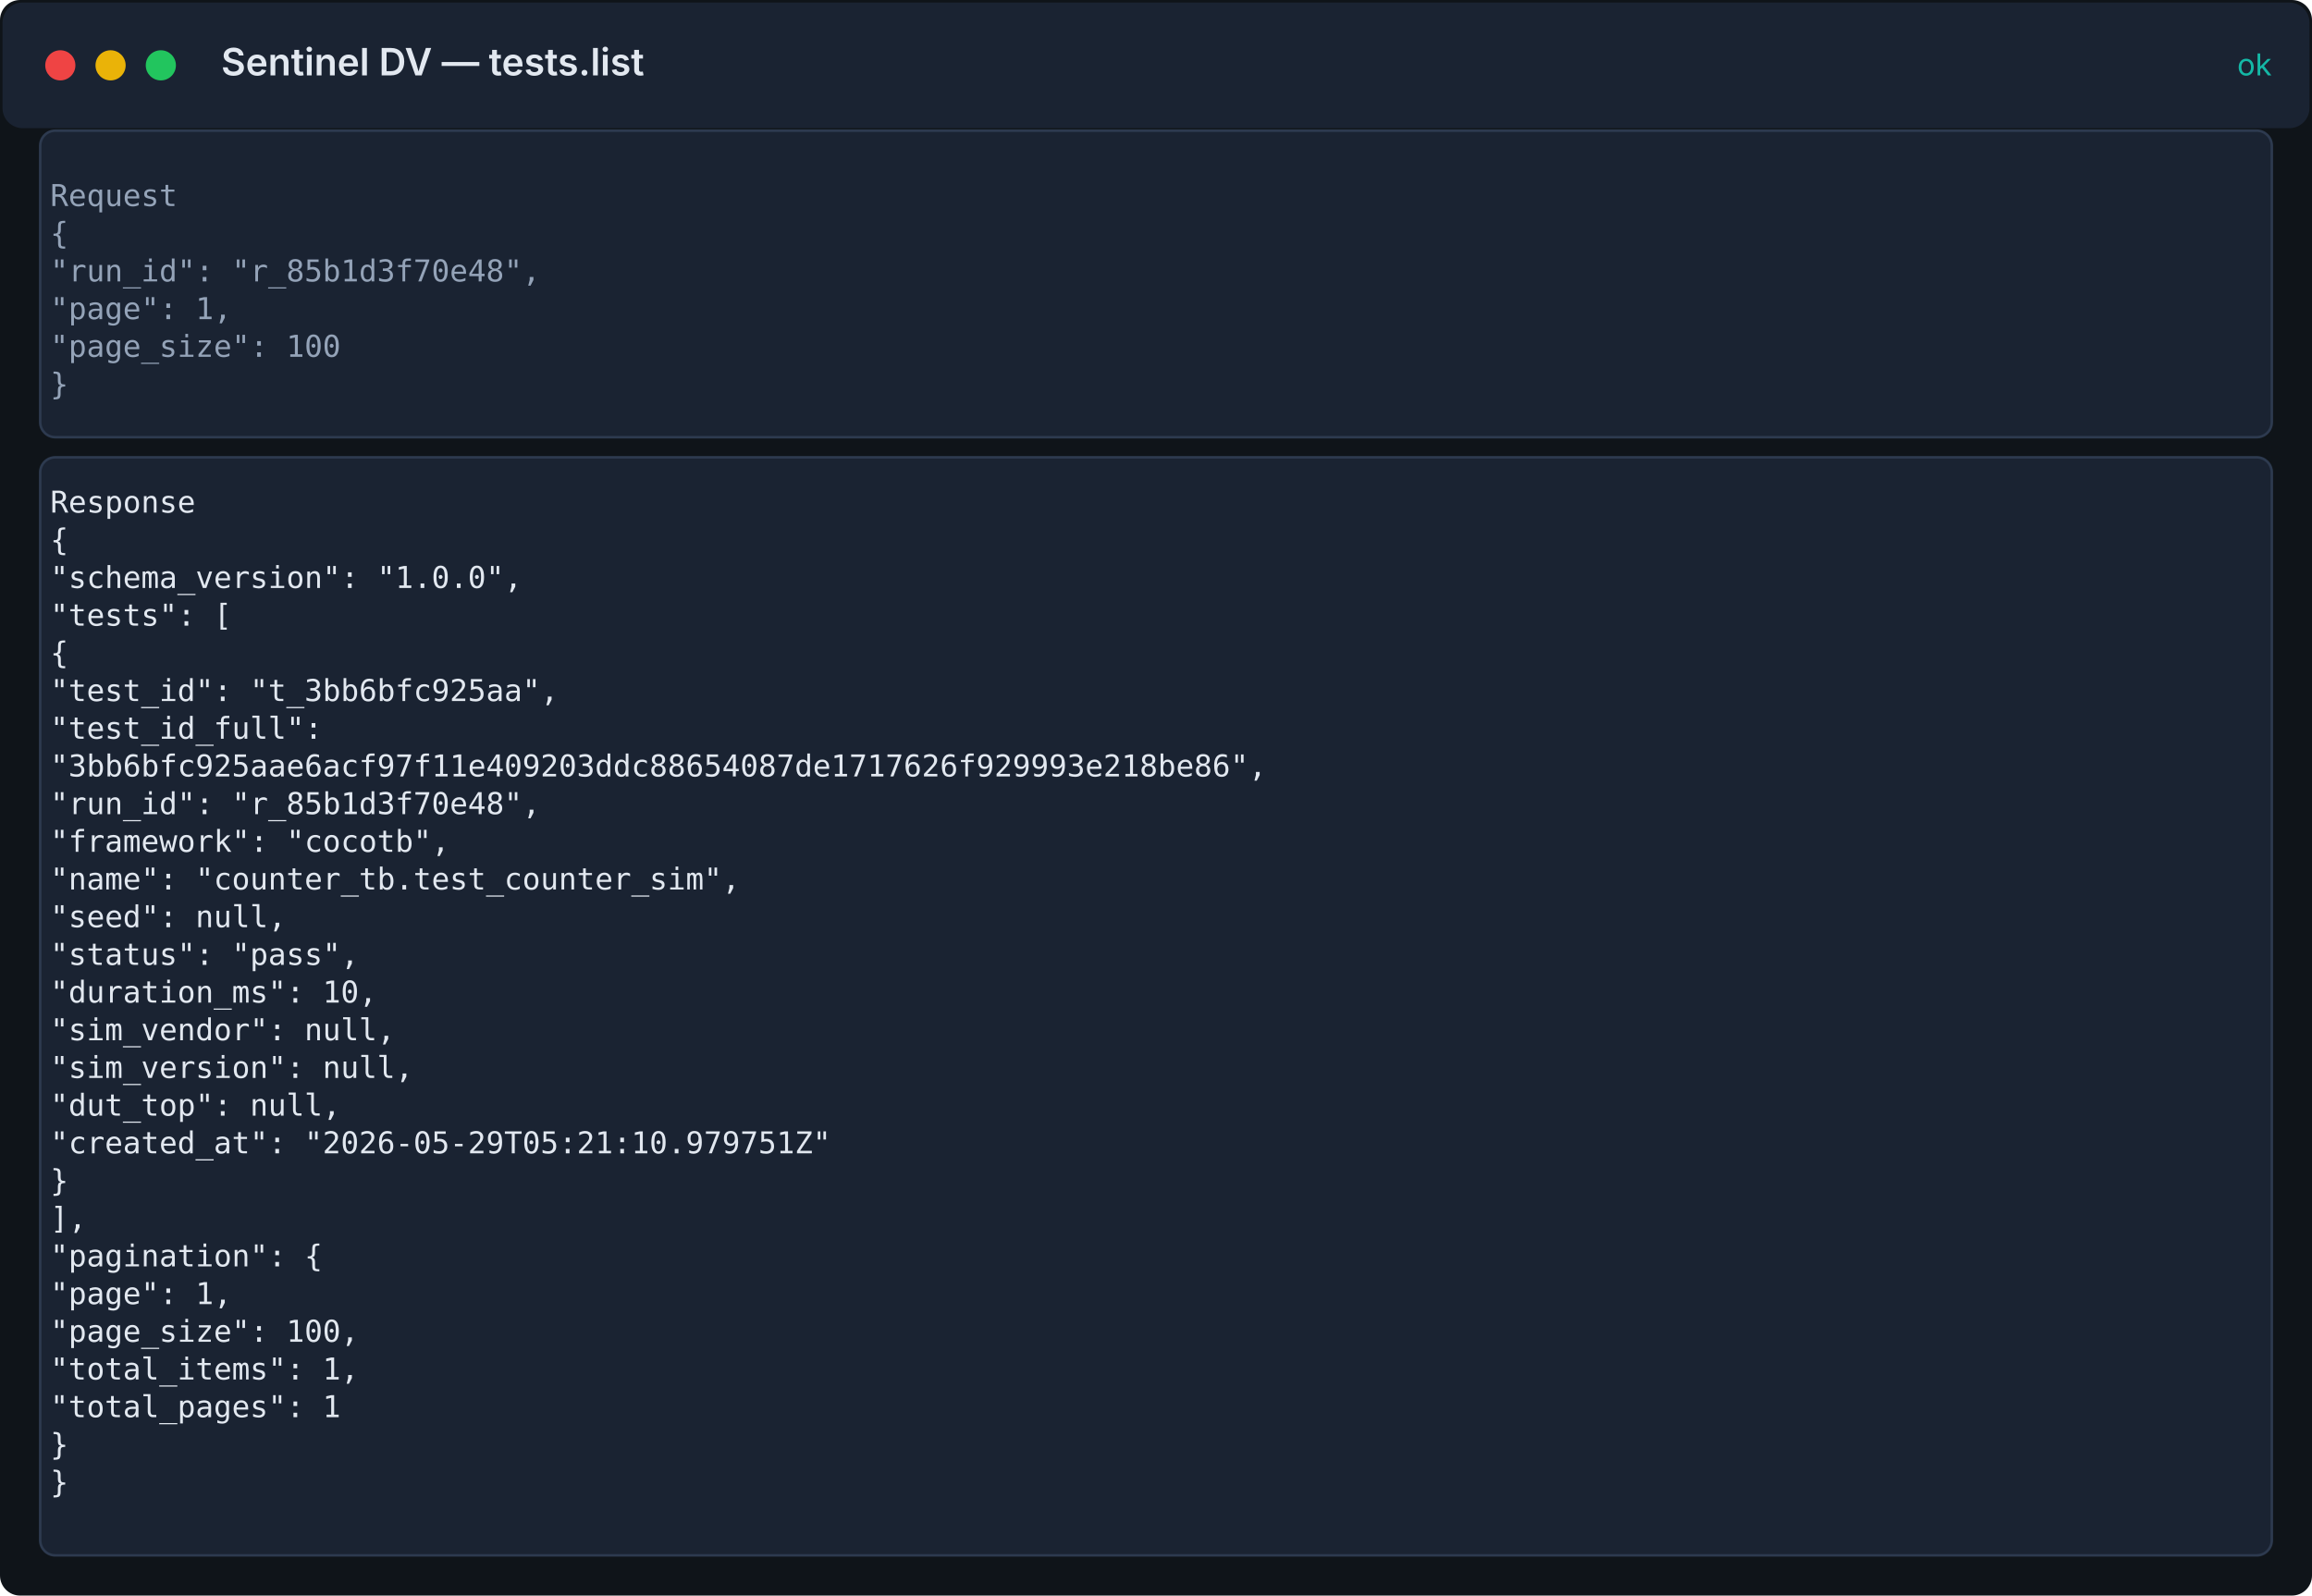
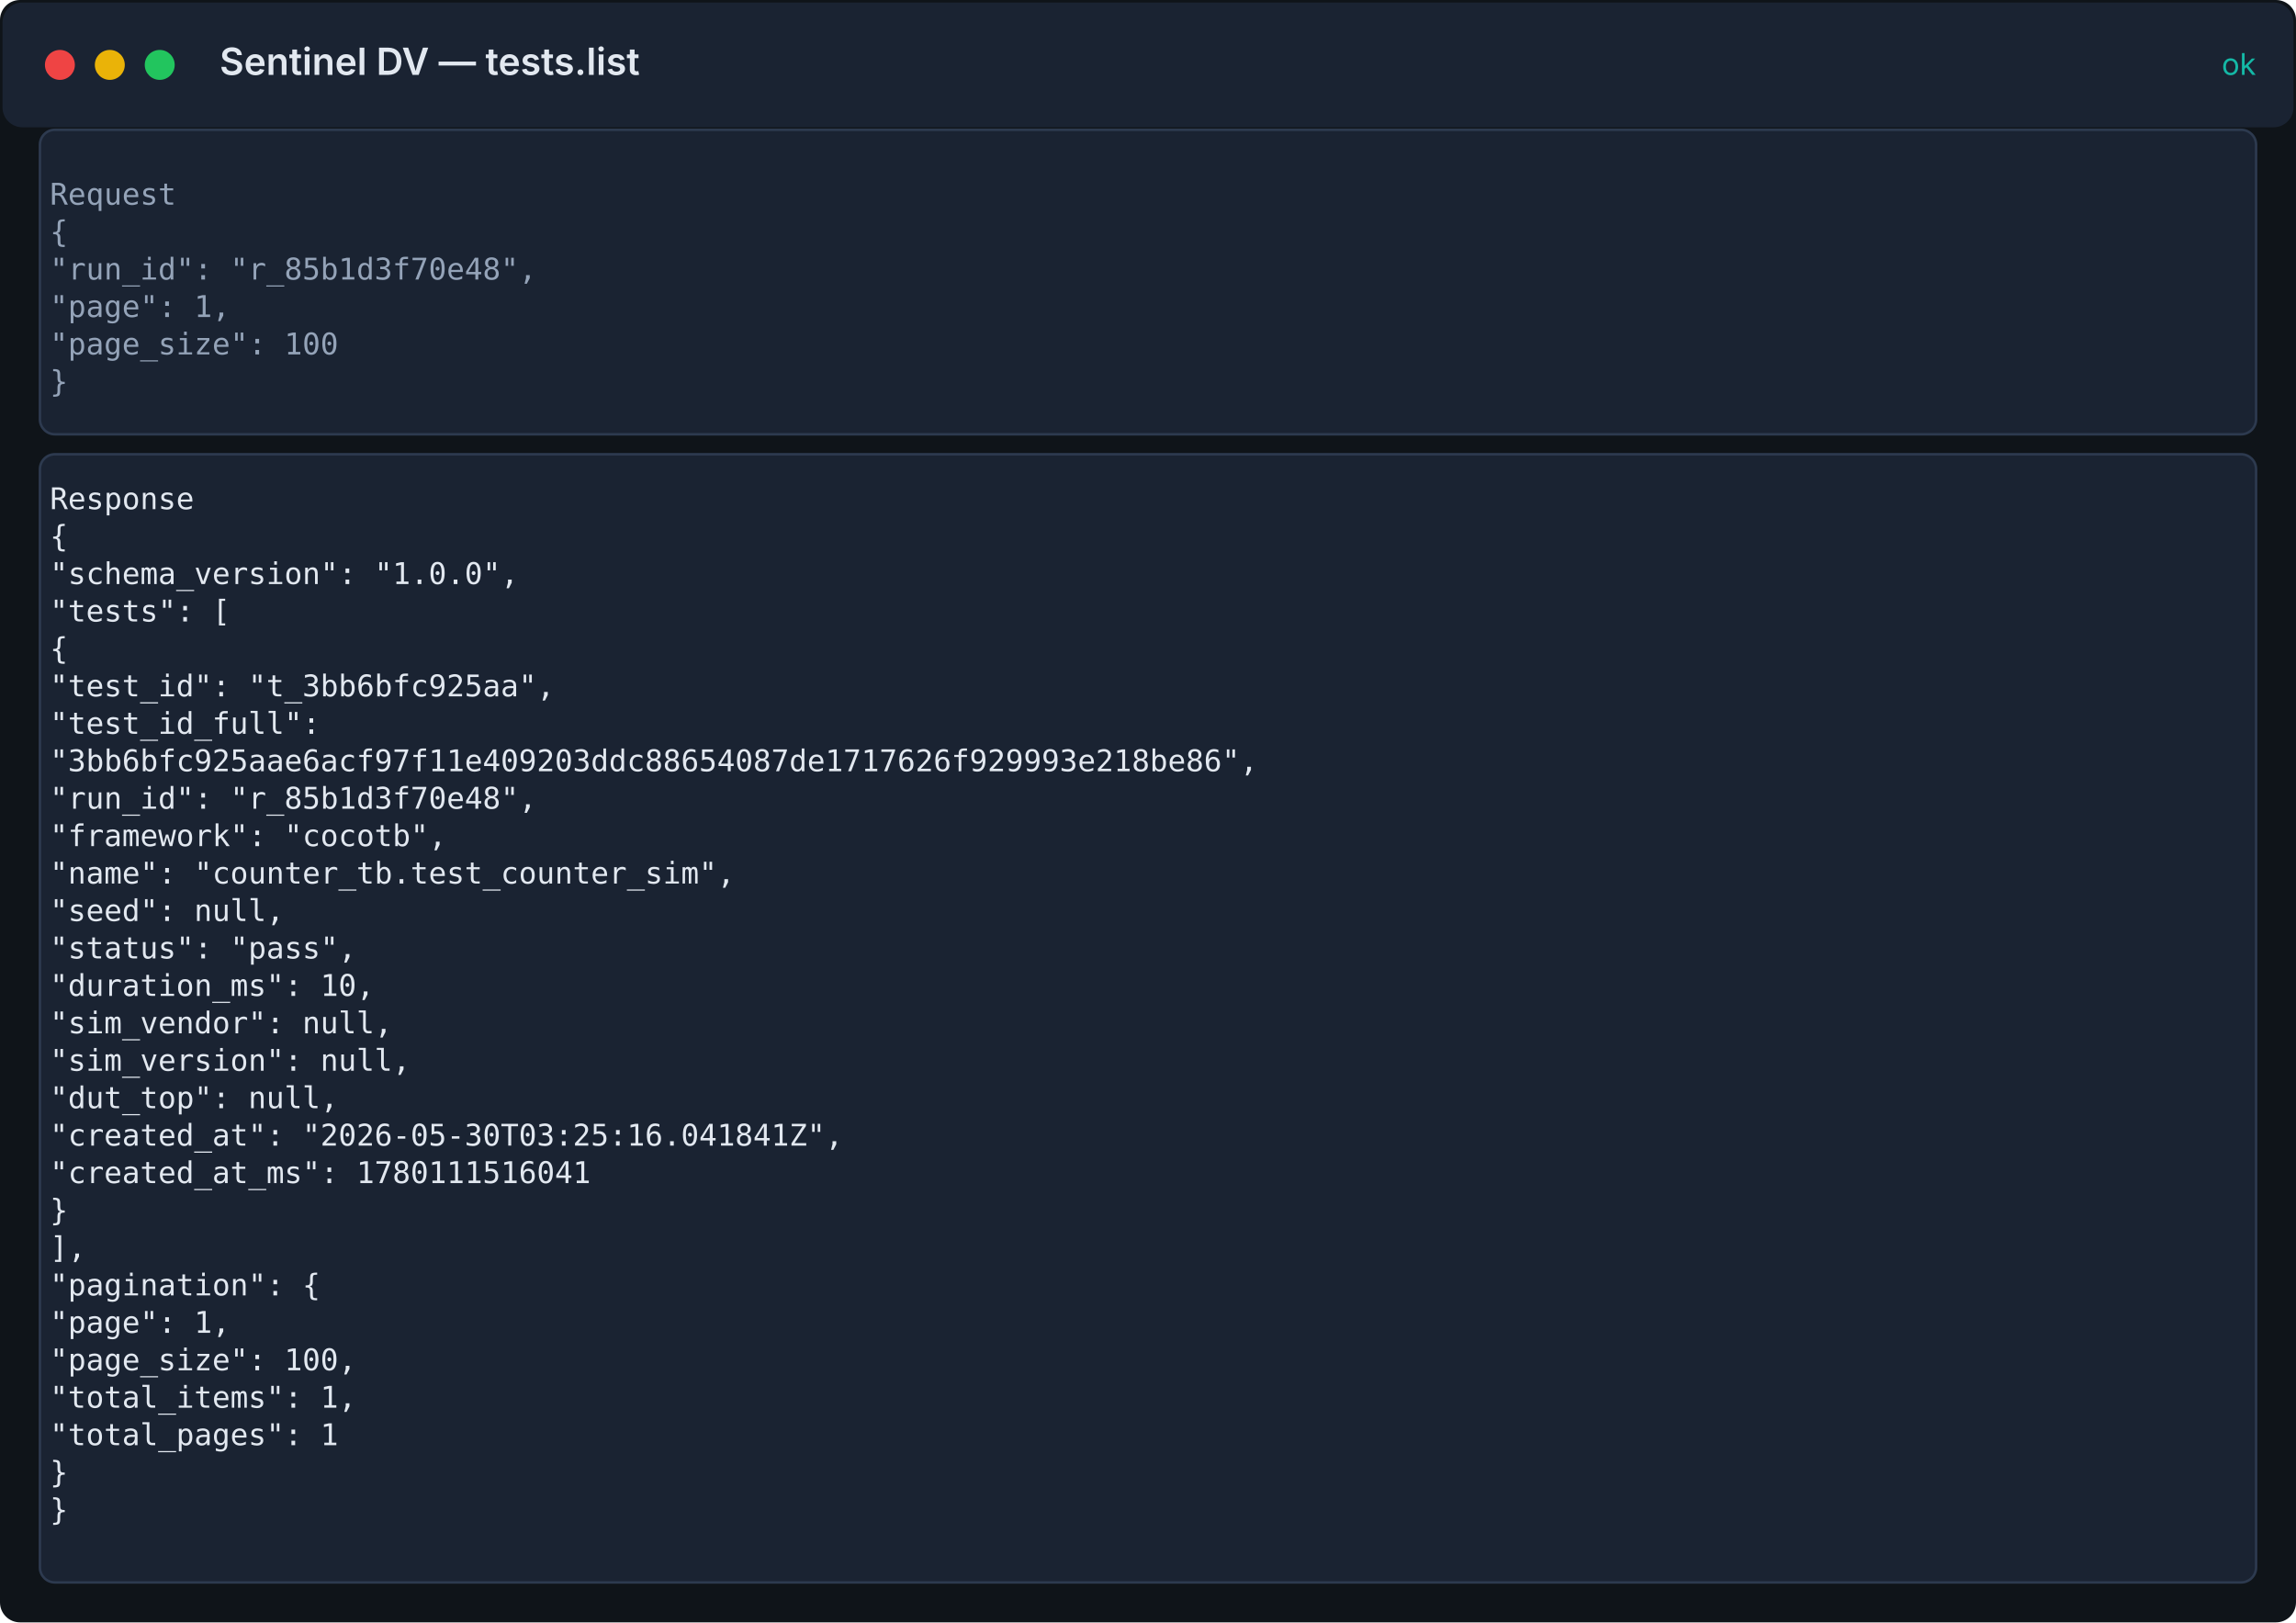
- <svg xmlns="http://www.w3.org/2000/svg" width="920" height="635" viewBox="0 0 920 635">
+ <svg xmlns="http://www.w3.org/2000/svg" width="920" height="650" viewBox="0 0 920 650">
  <rect width="100%" height="100%" fill="#0f1419" rx="8" />
  <rect x="1" y="1" width="918" height="50" fill="#1a2332" rx="8" />
  <circle cx="24" cy="26" r="6" fill="#ef4444" />
  <circle cx="44" cy="26" r="6" fill="#eab308" />
  <circle cx="64" cy="26" r="6" fill="#22c55e" />
  <text x="88" y="30" fill="#e2e8f0" font-family="Inter, system-ui, sans-serif" font-size="15" font-weight="600">Sentinel DV — tests.list</text>
  <text x="904" y="30" fill="#14b8a6" font-family="Inter, system-ui, sans-serif" font-size="12" text-anchor="end">ok</text>
  <rect x="16" y="52" width="888" height="122" fill="#1a2332" stroke="#2d3a4f" rx="6" />
  <text x="20" y="82" fill="#94a3b8" font-family="ui-monospace, 'Fira Code', 'SF Mono', Menlo, monospace" font-size="12">Request</text>
  <text x="20" y="97" fill="#94a3b8" font-family="ui-monospace, 'Fira Code', 'SF Mono', Menlo, monospace" font-size="12">{</text>
  <text x="20" y="112" fill="#94a3b8" font-family="ui-monospace, 'Fira Code', 'SF Mono', Menlo, monospace" font-size="12">  "run_id": "r_85b1d3f70e48",</text>
  <text x="20" y="127" fill="#94a3b8" font-family="ui-monospace, 'Fira Code', 'SF Mono', Menlo, monospace" font-size="12">  "page": 1,</text>
  <text x="20" y="142" fill="#94a3b8" font-family="ui-monospace, 'Fira Code', 'SF Mono', Menlo, monospace" font-size="12">  "page_size": 100</text>
  <text x="20" y="157" fill="#94a3b8" font-family="ui-monospace, 'Fira Code', 'SF Mono', Menlo, monospace" font-size="12">}</text>
-   <rect x="16" y="182" width="888" height="437" fill="#1a2332" stroke="#2d3a4f" rx="6" />
+   <rect x="16" y="182" width="888" height="452" fill="#1a2332" stroke="#2d3a4f" rx="6" />
  <text x="20" y="204" fill="#e2e8f0" font-family="ui-monospace, 'Fira Code', 'SF Mono', Menlo, monospace" font-size="12">Response</text>
  <text x="20" y="219" fill="#e2e8f0" font-family="ui-monospace, 'Fira Code', 'SF Mono', Menlo, monospace" font-size="12">{</text>
  <text x="20" y="234" fill="#e2e8f0" font-family="ui-monospace, 'Fira Code', 'SF Mono', Menlo, monospace" font-size="12">  "schema_version": "1.0.0",</text>
  <text x="20" y="249" fill="#e2e8f0" font-family="ui-monospace, 'Fira Code', 'SF Mono', Menlo, monospace" font-size="12">  "tests": [</text>
  <text x="20" y="264" fill="#e2e8f0" font-family="ui-monospace, 'Fira Code', 'SF Mono', Menlo, monospace" font-size="12">    {</text>
  <text x="20" y="279" fill="#e2e8f0" font-family="ui-monospace, 'Fira Code', 'SF Mono', Menlo, monospace" font-size="12">      "test_id": "t_3bb6bfc925aa",</text>
  <text x="20" y="294" fill="#e2e8f0" font-family="ui-monospace, 'Fira Code', 'SF Mono', Menlo, monospace" font-size="12">      "test_id_full":</text>
  <text x="20" y="309" fill="#e2e8f0" font-family="ui-monospace, 'Fira Code', 'SF Mono', Menlo, monospace" font-size="12">"3bb6bfc925aae6acf97f11e409203ddc88654087de1717626f929993e218be86",</text>
  <text x="20" y="324" fill="#e2e8f0" font-family="ui-monospace, 'Fira Code', 'SF Mono', Menlo, monospace" font-size="12">      "run_id": "r_85b1d3f70e48",</text>
  <text x="20" y="339" fill="#e2e8f0" font-family="ui-monospace, 'Fira Code', 'SF Mono', Menlo, monospace" font-size="12">      "framework": "cocotb",</text>
  <text x="20" y="354" fill="#e2e8f0" font-family="ui-monospace, 'Fira Code', 'SF Mono', Menlo, monospace" font-size="12">      "name": "counter_tb.test_counter_sim",</text>
  <text x="20" y="369" fill="#e2e8f0" font-family="ui-monospace, 'Fira Code', 'SF Mono', Menlo, monospace" font-size="12">      "seed": null,</text>
  <text x="20" y="384" fill="#e2e8f0" font-family="ui-monospace, 'Fira Code', 'SF Mono', Menlo, monospace" font-size="12">      "status": "pass",</text>
  <text x="20" y="399" fill="#e2e8f0" font-family="ui-monospace, 'Fira Code', 'SF Mono', Menlo, monospace" font-size="12">      "duration_ms": 10,</text>
  <text x="20" y="414" fill="#e2e8f0" font-family="ui-monospace, 'Fira Code', 'SF Mono', Menlo, monospace" font-size="12">      "sim_vendor": null,</text>
  <text x="20" y="429" fill="#e2e8f0" font-family="ui-monospace, 'Fira Code', 'SF Mono', Menlo, monospace" font-size="12">      "sim_version": null,</text>
  <text x="20" y="444" fill="#e2e8f0" font-family="ui-monospace, 'Fira Code', 'SF Mono', Menlo, monospace" font-size="12">      "dut_top": null,</text>
-   <text x="20" y="459" fill="#e2e8f0" font-family="ui-monospace, 'Fira Code', 'SF Mono', Menlo, monospace" font-size="12">      "created_at": "2026-05-29T05:21:10.979751Z"</text>
-   <text x="20" y="474" fill="#e2e8f0" font-family="ui-monospace, 'Fira Code', 'SF Mono', Menlo, monospace" font-size="12">    }</text>
-   <text x="20" y="489" fill="#e2e8f0" font-family="ui-monospace, 'Fira Code', 'SF Mono', Menlo, monospace" font-size="12">  ],</text>
-   <text x="20" y="504" fill="#e2e8f0" font-family="ui-monospace, 'Fira Code', 'SF Mono', Menlo, monospace" font-size="12">  "pagination": {</text>
-   <text x="20" y="519" fill="#e2e8f0" font-family="ui-monospace, 'Fira Code', 'SF Mono', Menlo, monospace" font-size="12">    "page": 1,</text>
-   <text x="20" y="534" fill="#e2e8f0" font-family="ui-monospace, 'Fira Code', 'SF Mono', Menlo, monospace" font-size="12">    "page_size": 100,</text>
-   <text x="20" y="549" fill="#e2e8f0" font-family="ui-monospace, 'Fira Code', 'SF Mono', Menlo, monospace" font-size="12">    "total_items": 1,</text>
-   <text x="20" y="564" fill="#e2e8f0" font-family="ui-monospace, 'Fira Code', 'SF Mono', Menlo, monospace" font-size="12">    "total_pages": 1</text>
-   <text x="20" y="579" fill="#e2e8f0" font-family="ui-monospace, 'Fira Code', 'SF Mono', Menlo, monospace" font-size="12">  }</text>
-   <text x="20" y="594" fill="#e2e8f0" font-family="ui-monospace, 'Fira Code', 'SF Mono', Menlo, monospace" font-size="12">}</text>
+   <text x="20" y="459" fill="#e2e8f0" font-family="ui-monospace, 'Fira Code', 'SF Mono', Menlo, monospace" font-size="12">      "created_at": "2026-05-30T03:25:16.041841Z",</text>
+   <text x="20" y="474" fill="#e2e8f0" font-family="ui-monospace, 'Fira Code', 'SF Mono', Menlo, monospace" font-size="12">      "created_at_ms": 1780111516041</text>
+   <text x="20" y="489" fill="#e2e8f0" font-family="ui-monospace, 'Fira Code', 'SF Mono', Menlo, monospace" font-size="12">    }</text>
+   <text x="20" y="504" fill="#e2e8f0" font-family="ui-monospace, 'Fira Code', 'SF Mono', Menlo, monospace" font-size="12">  ],</text>
+   <text x="20" y="519" fill="#e2e8f0" font-family="ui-monospace, 'Fira Code', 'SF Mono', Menlo, monospace" font-size="12">  "pagination": {</text>
+   <text x="20" y="534" fill="#e2e8f0" font-family="ui-monospace, 'Fira Code', 'SF Mono', Menlo, monospace" font-size="12">    "page": 1,</text>
+   <text x="20" y="549" fill="#e2e8f0" font-family="ui-monospace, 'Fira Code', 'SF Mono', Menlo, monospace" font-size="12">    "page_size": 100,</text>
+   <text x="20" y="564" fill="#e2e8f0" font-family="ui-monospace, 'Fira Code', 'SF Mono', Menlo, monospace" font-size="12">    "total_items": 1,</text>
+   <text x="20" y="579" fill="#e2e8f0" font-family="ui-monospace, 'Fira Code', 'SF Mono', Menlo, monospace" font-size="12">    "total_pages": 1</text>
+   <text x="20" y="594" fill="#e2e8f0" font-family="ui-monospace, 'Fira Code', 'SF Mono', Menlo, monospace" font-size="12">  }</text>
+   <text x="20" y="609" fill="#e2e8f0" font-family="ui-monospace, 'Fira Code', 'SF Mono', Menlo, monospace" font-size="12">}</text>
</svg>
